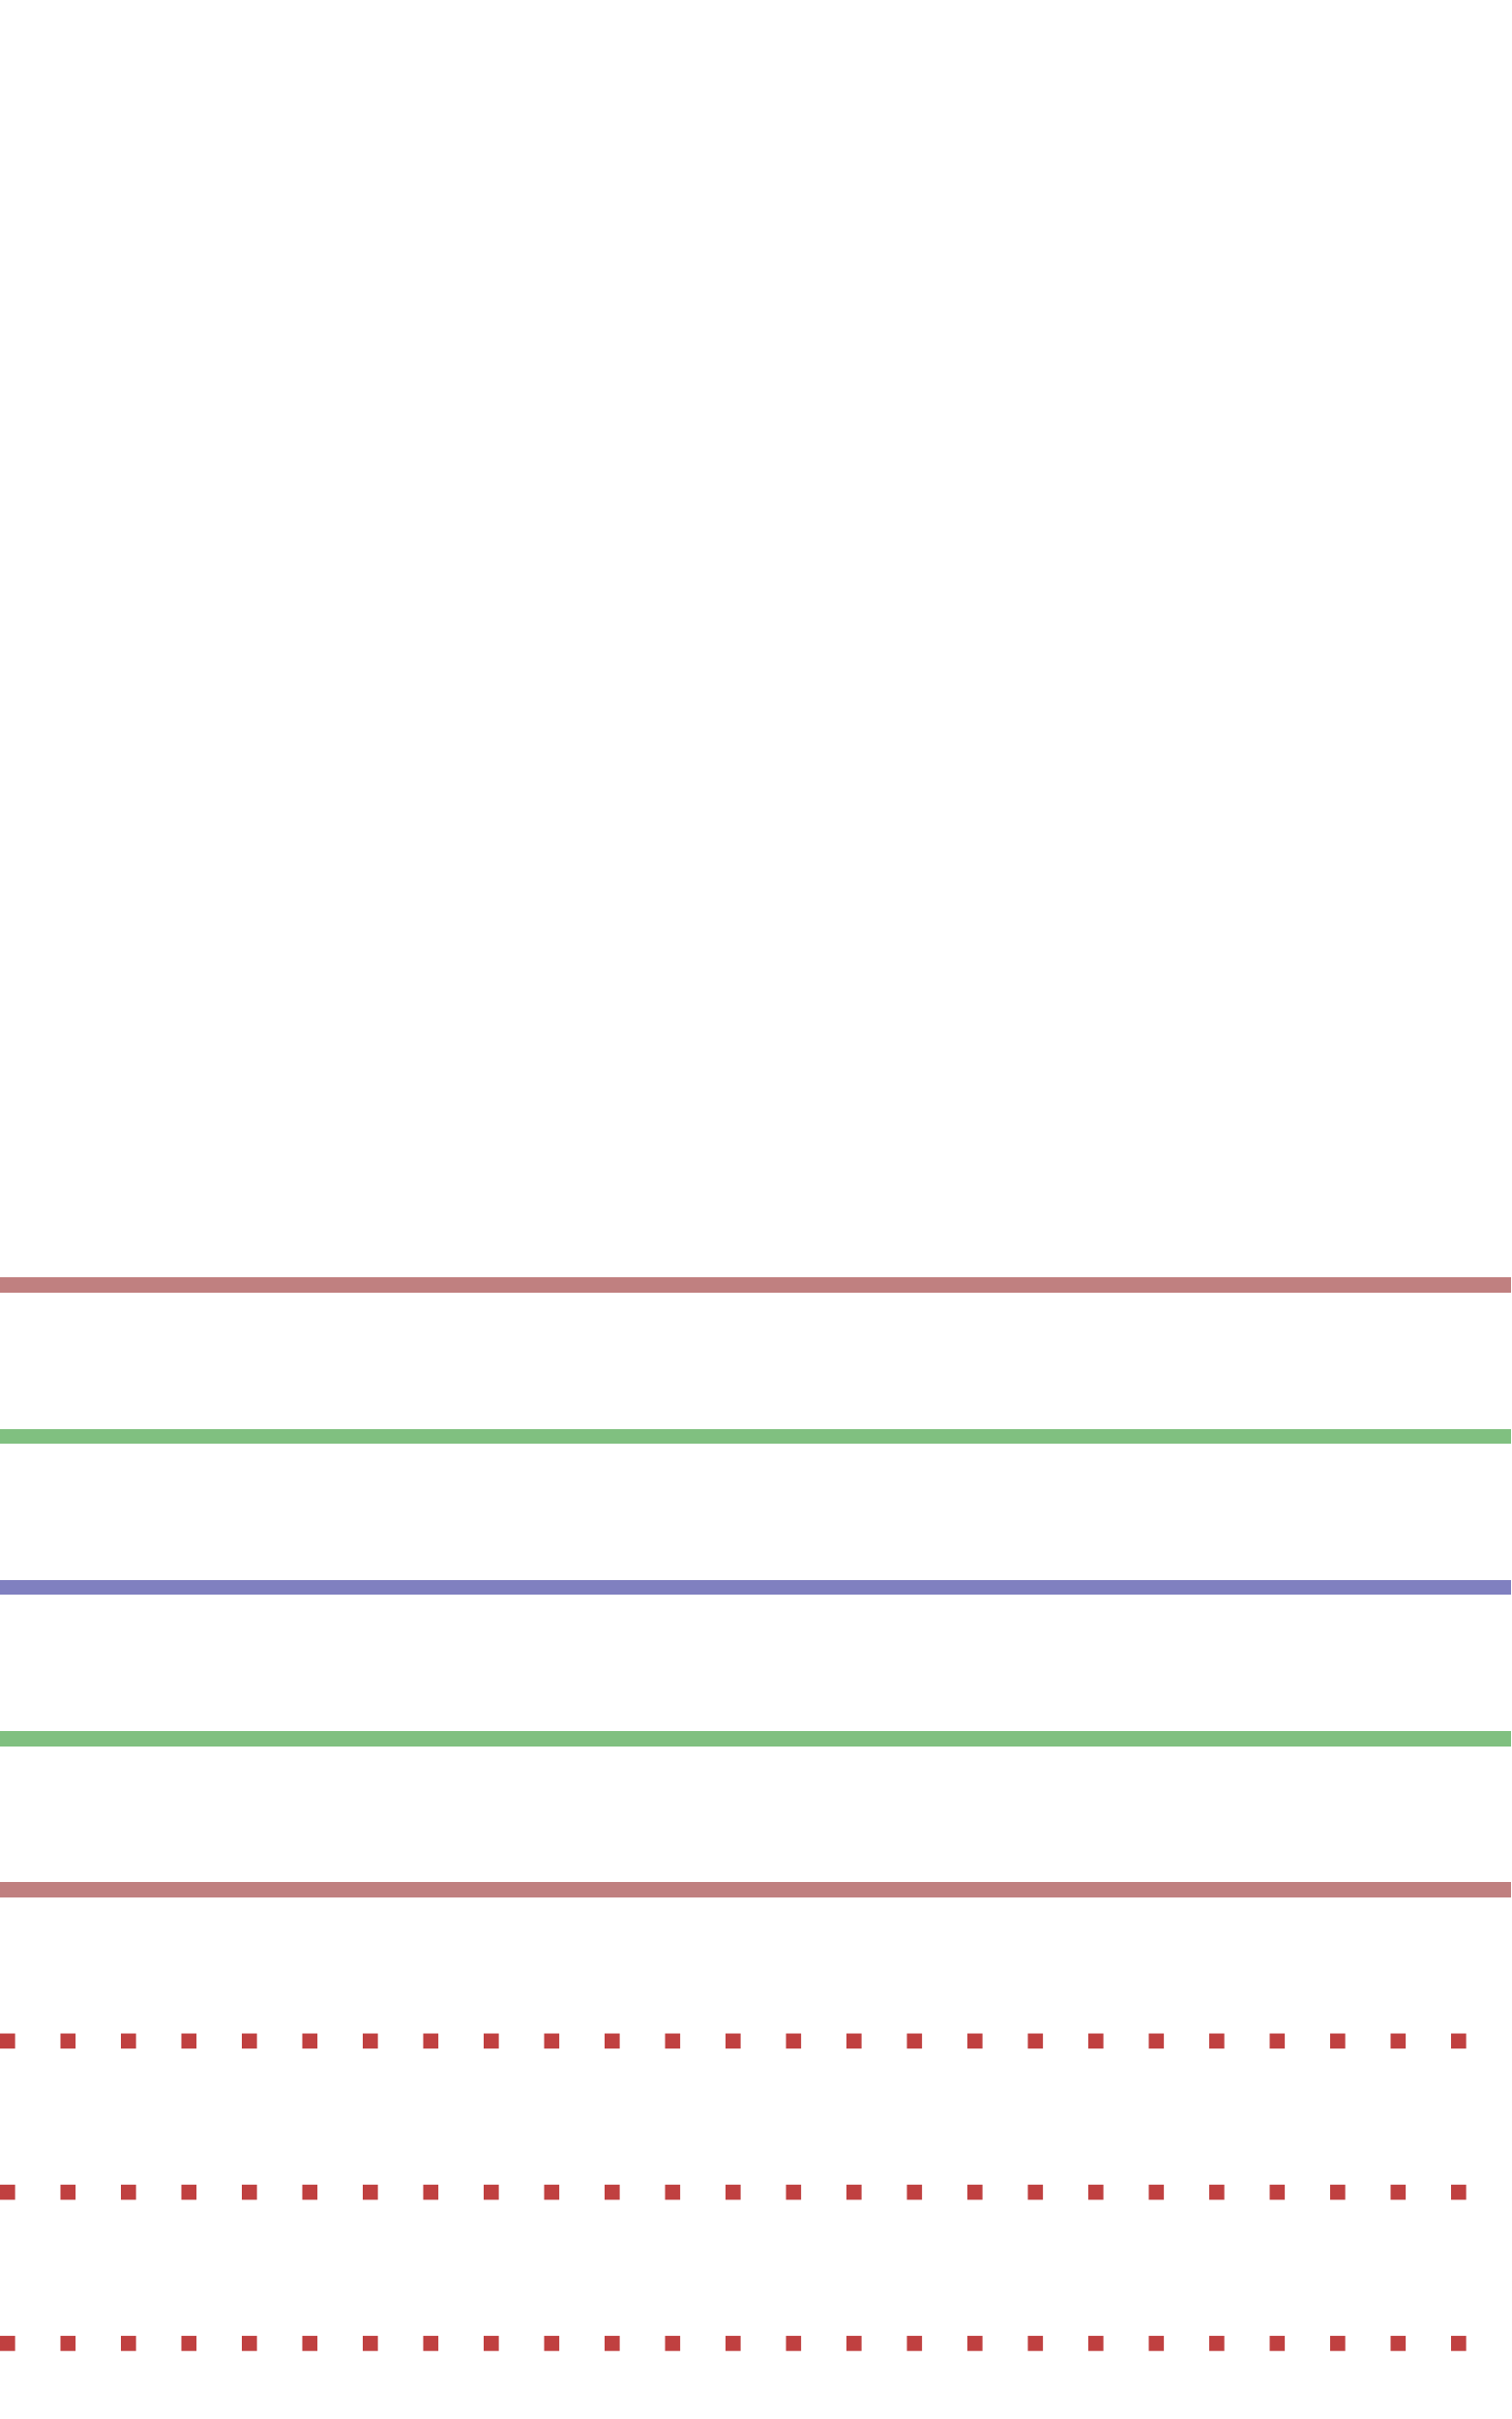
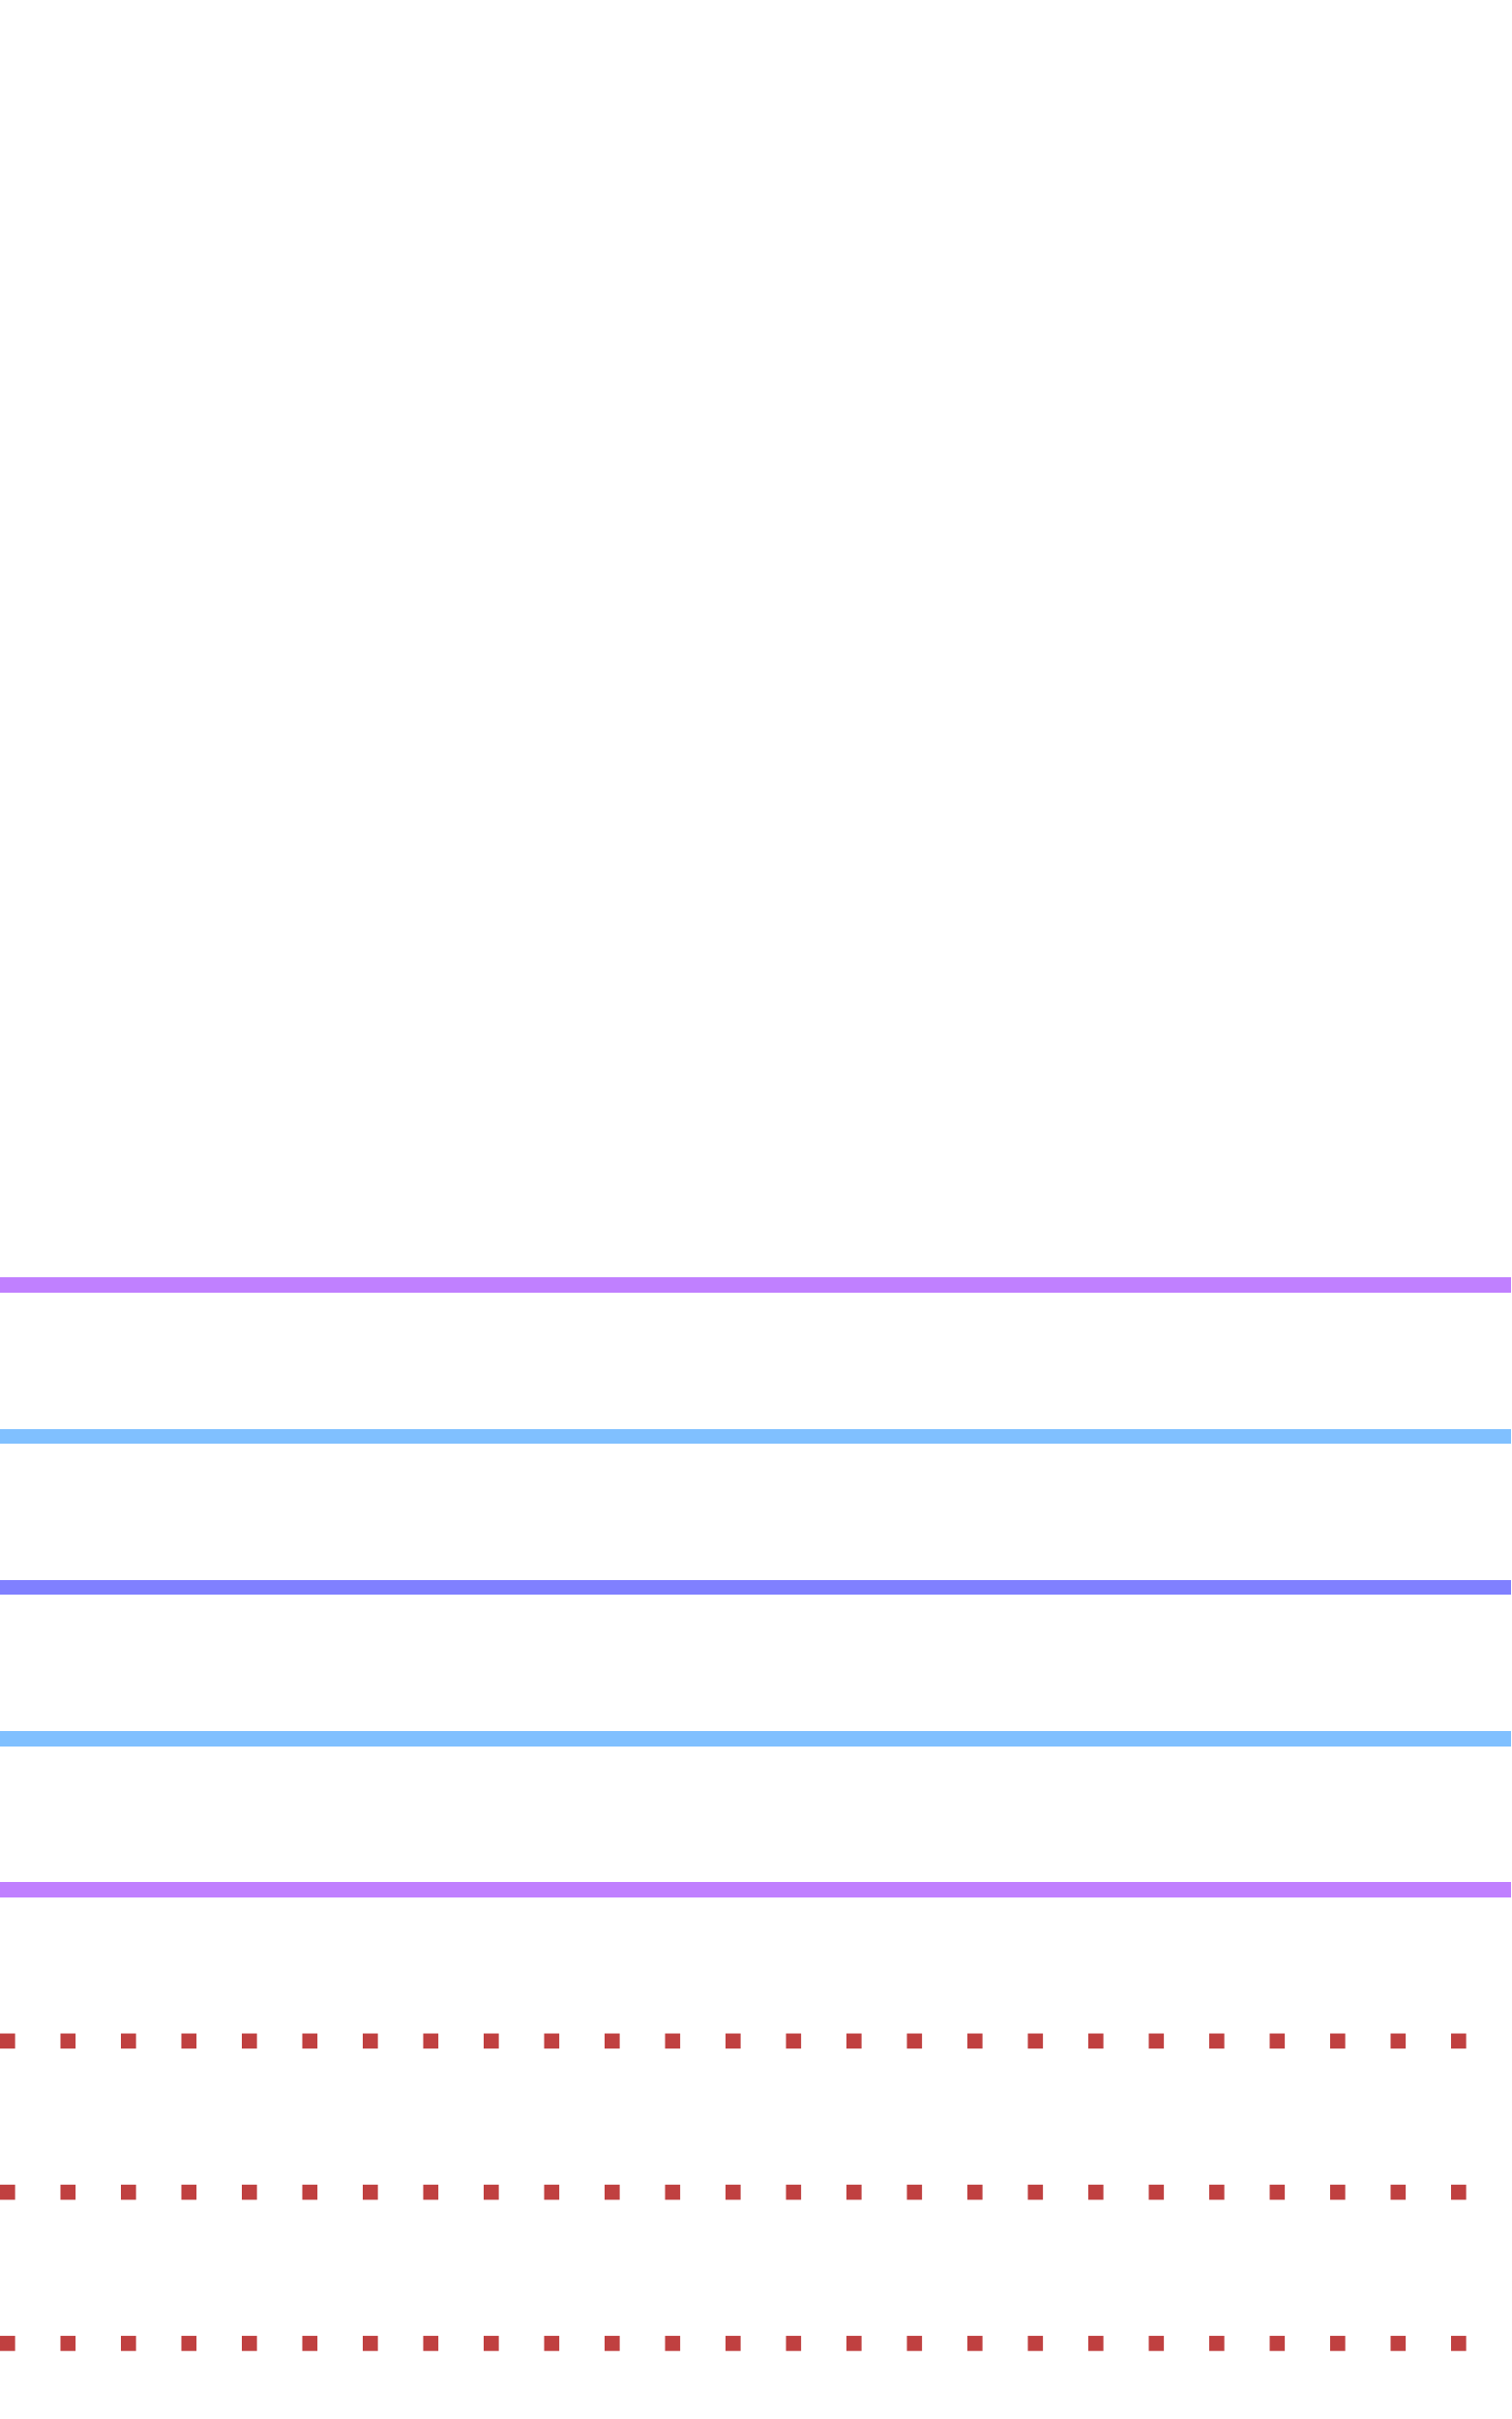
<svg xmlns="http://www.w3.org/2000/svg" width="100" height="160">
  <g stroke-width="1px">
-     <line x1="0" x2="100" y1="85" y2="85" stroke="#C08080" vector-effect="non-scaling-stroke" shape-rendering="crispEdges" />
-     <line x1="0" x2="100" y1="95" y2="95" stroke="#80C080" vector-effect="non-scaling-stroke" shape-rendering="crispEdges" />
-     <line x1="0" x2="100" y1="105" y2="105" stroke="#8080C0" vector-effect="non-scaling-stroke" shape-rendering="crispEdges" />
-     <line x1="0" x2="100" y1="115" y2="115" stroke="#80C080" vector-effect="non-scaling-stroke" shape-rendering="crispEdges" />
-     <line x1="0" x2="100" y1="125" y2="125" stroke="#C08080" vector-effect="non-scaling-stroke" shape-rendering="crispEdges" />
+     <line x1="0" x2="100" y1="85" y2="85" stroke="#C080FF" vector-effect="non-scaling-stroke" shape-rendering="crispEdges" />
+     <line x1="0" x2="100" y1="95" y2="95" stroke="#80C0FF" vector-effect="non-scaling-stroke" shape-rendering="crispEdges" />
+     <line x1="0" x2="100" y1="105" y2="105" stroke="#8080FF" vector-effect="non-scaling-stroke" shape-rendering="crispEdges" />
+     <line x1="0" x2="100" y1="115" y2="115" stroke="#80C0FF" vector-effect="non-scaling-stroke" shape-rendering="crispEdges" />
+     <line x1="0" x2="100" y1="125" y2="125" stroke="#C080FF" vector-effect="non-scaling-stroke" shape-rendering="crispEdges" />
  </g>
  <g stroke="#C04040" stroke-width="1px" stroke-dasharray="1px 3px">
    <line x1="0" x2="100" y1="135" y2="135" vector-effect="non-scaling-stroke" />
    <line x1="0" x2="100" y1="145" y2="145" vector-effect="non-scaling-stroke" />
    <line x1="0" x2="100" y1="155" y2="155" vector-effect="non-scaling-stroke" />
  </g>
</svg>
